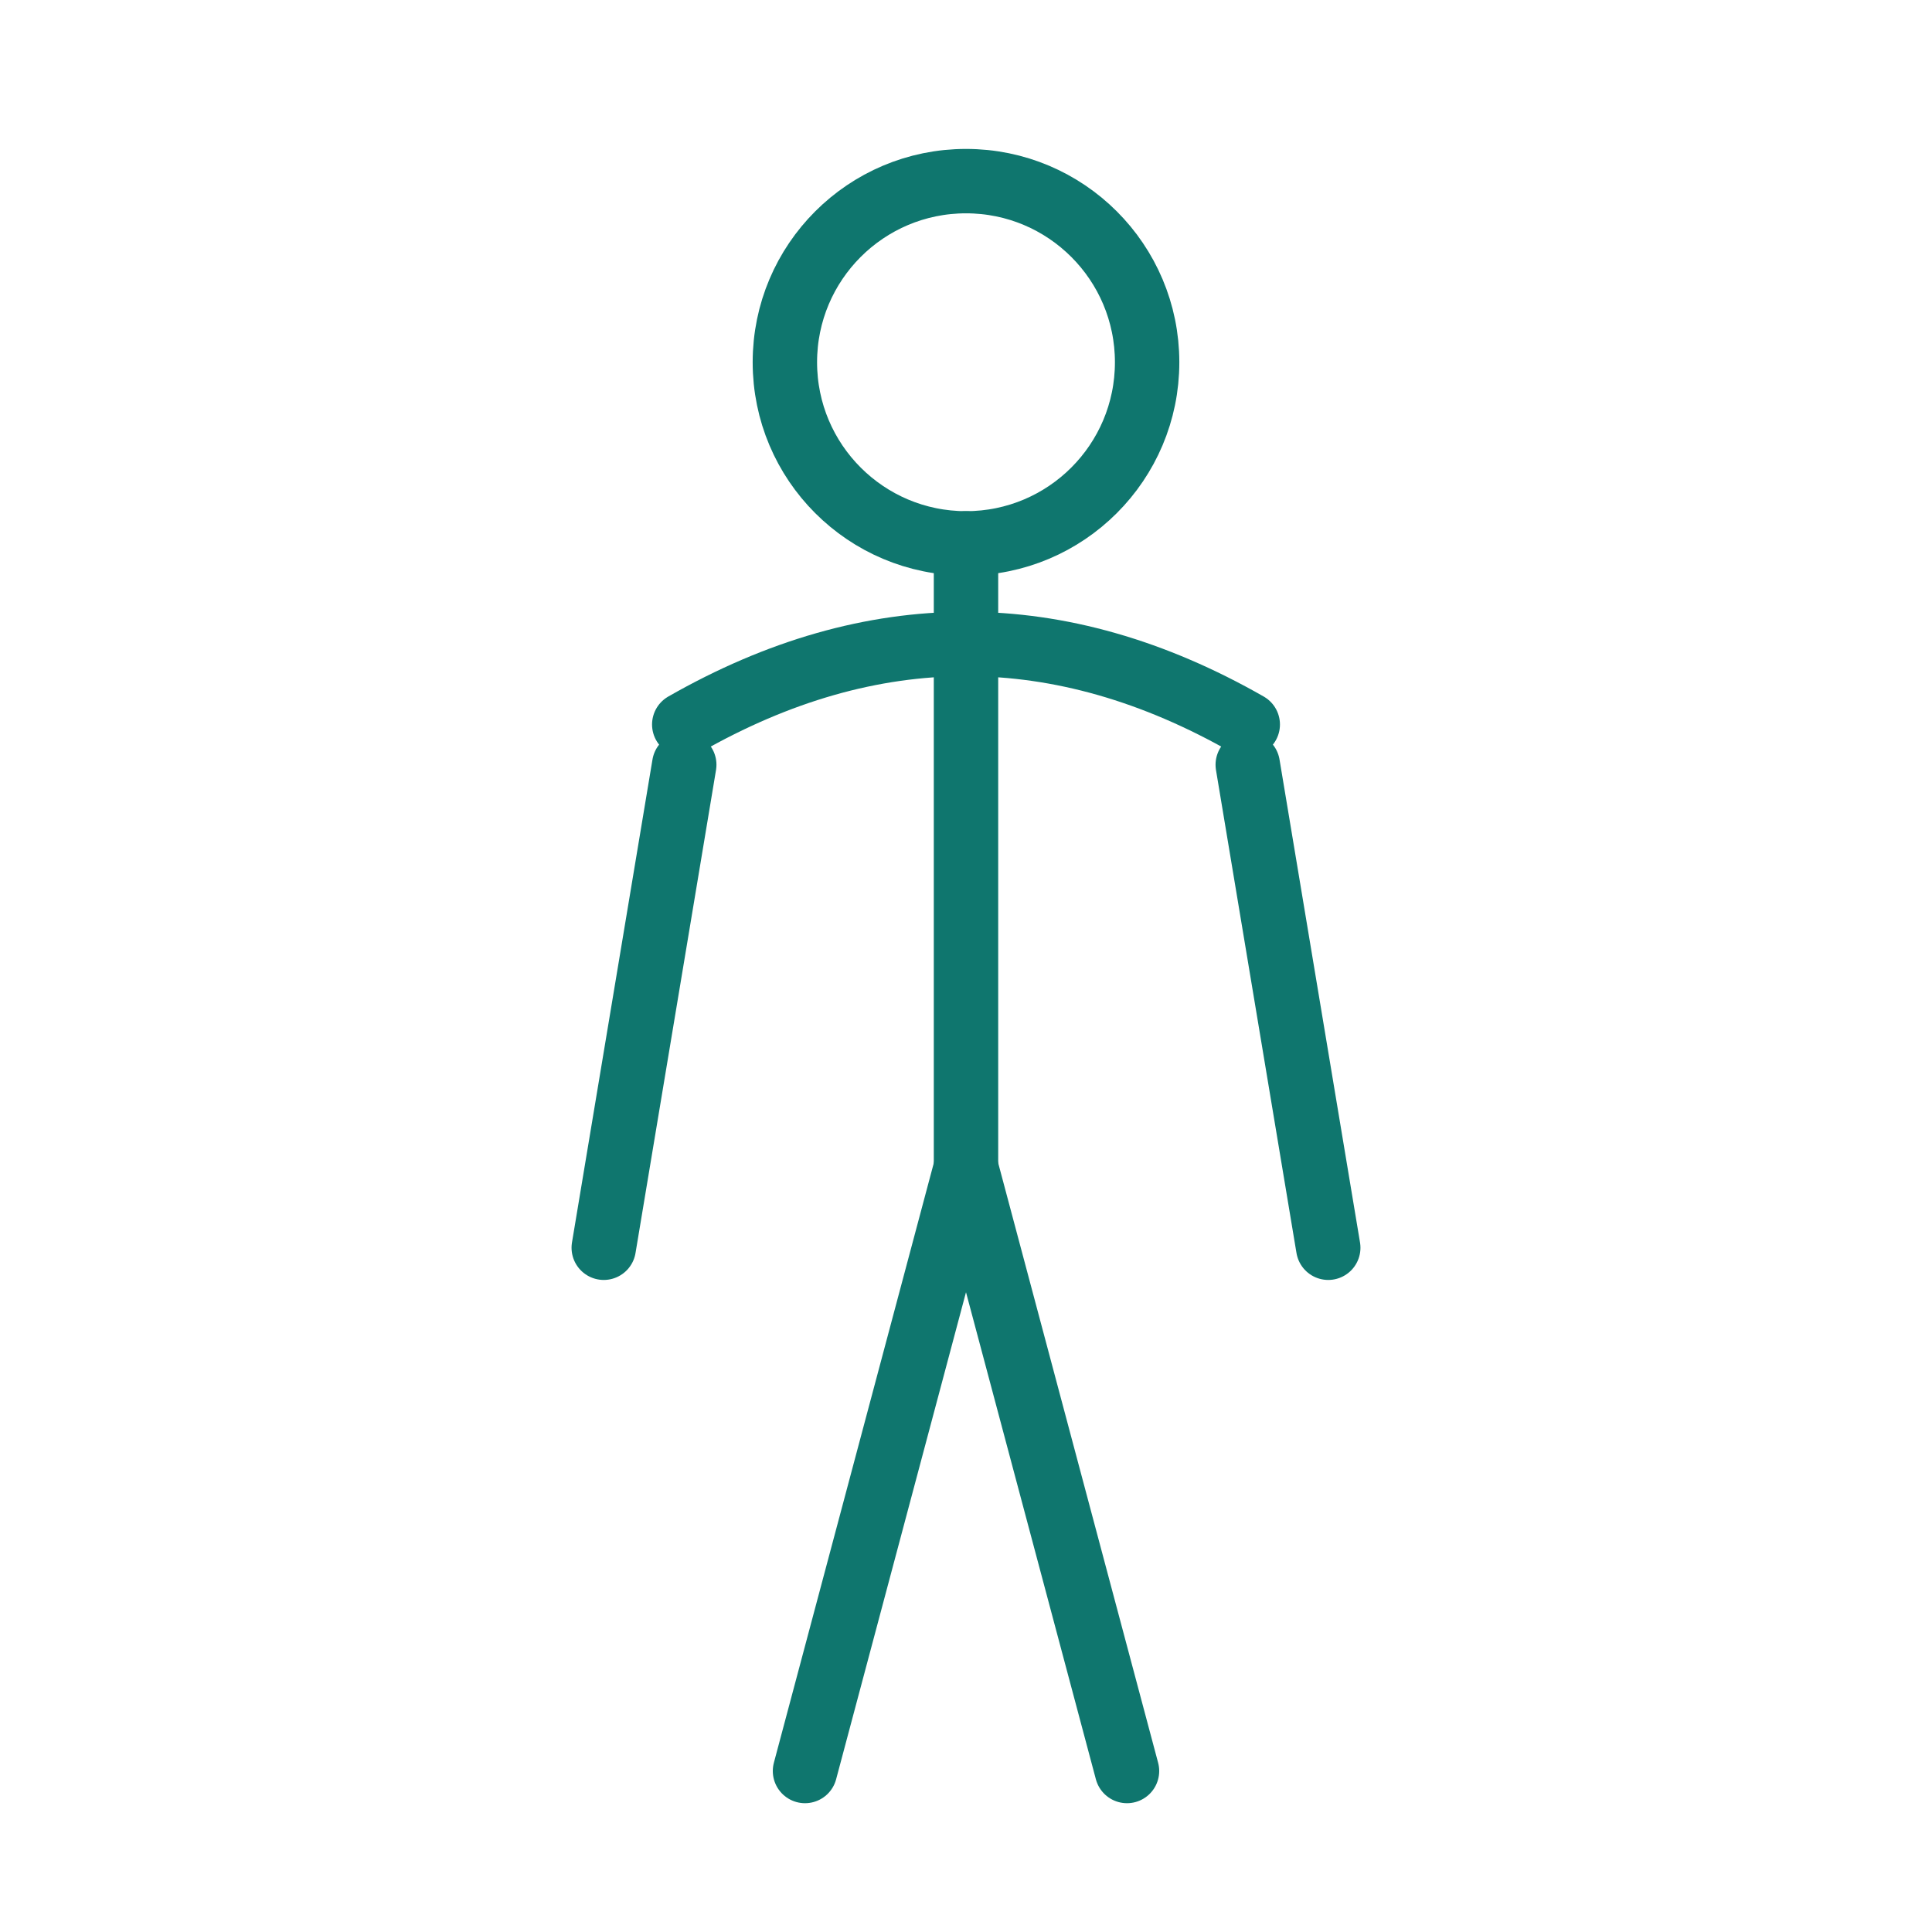
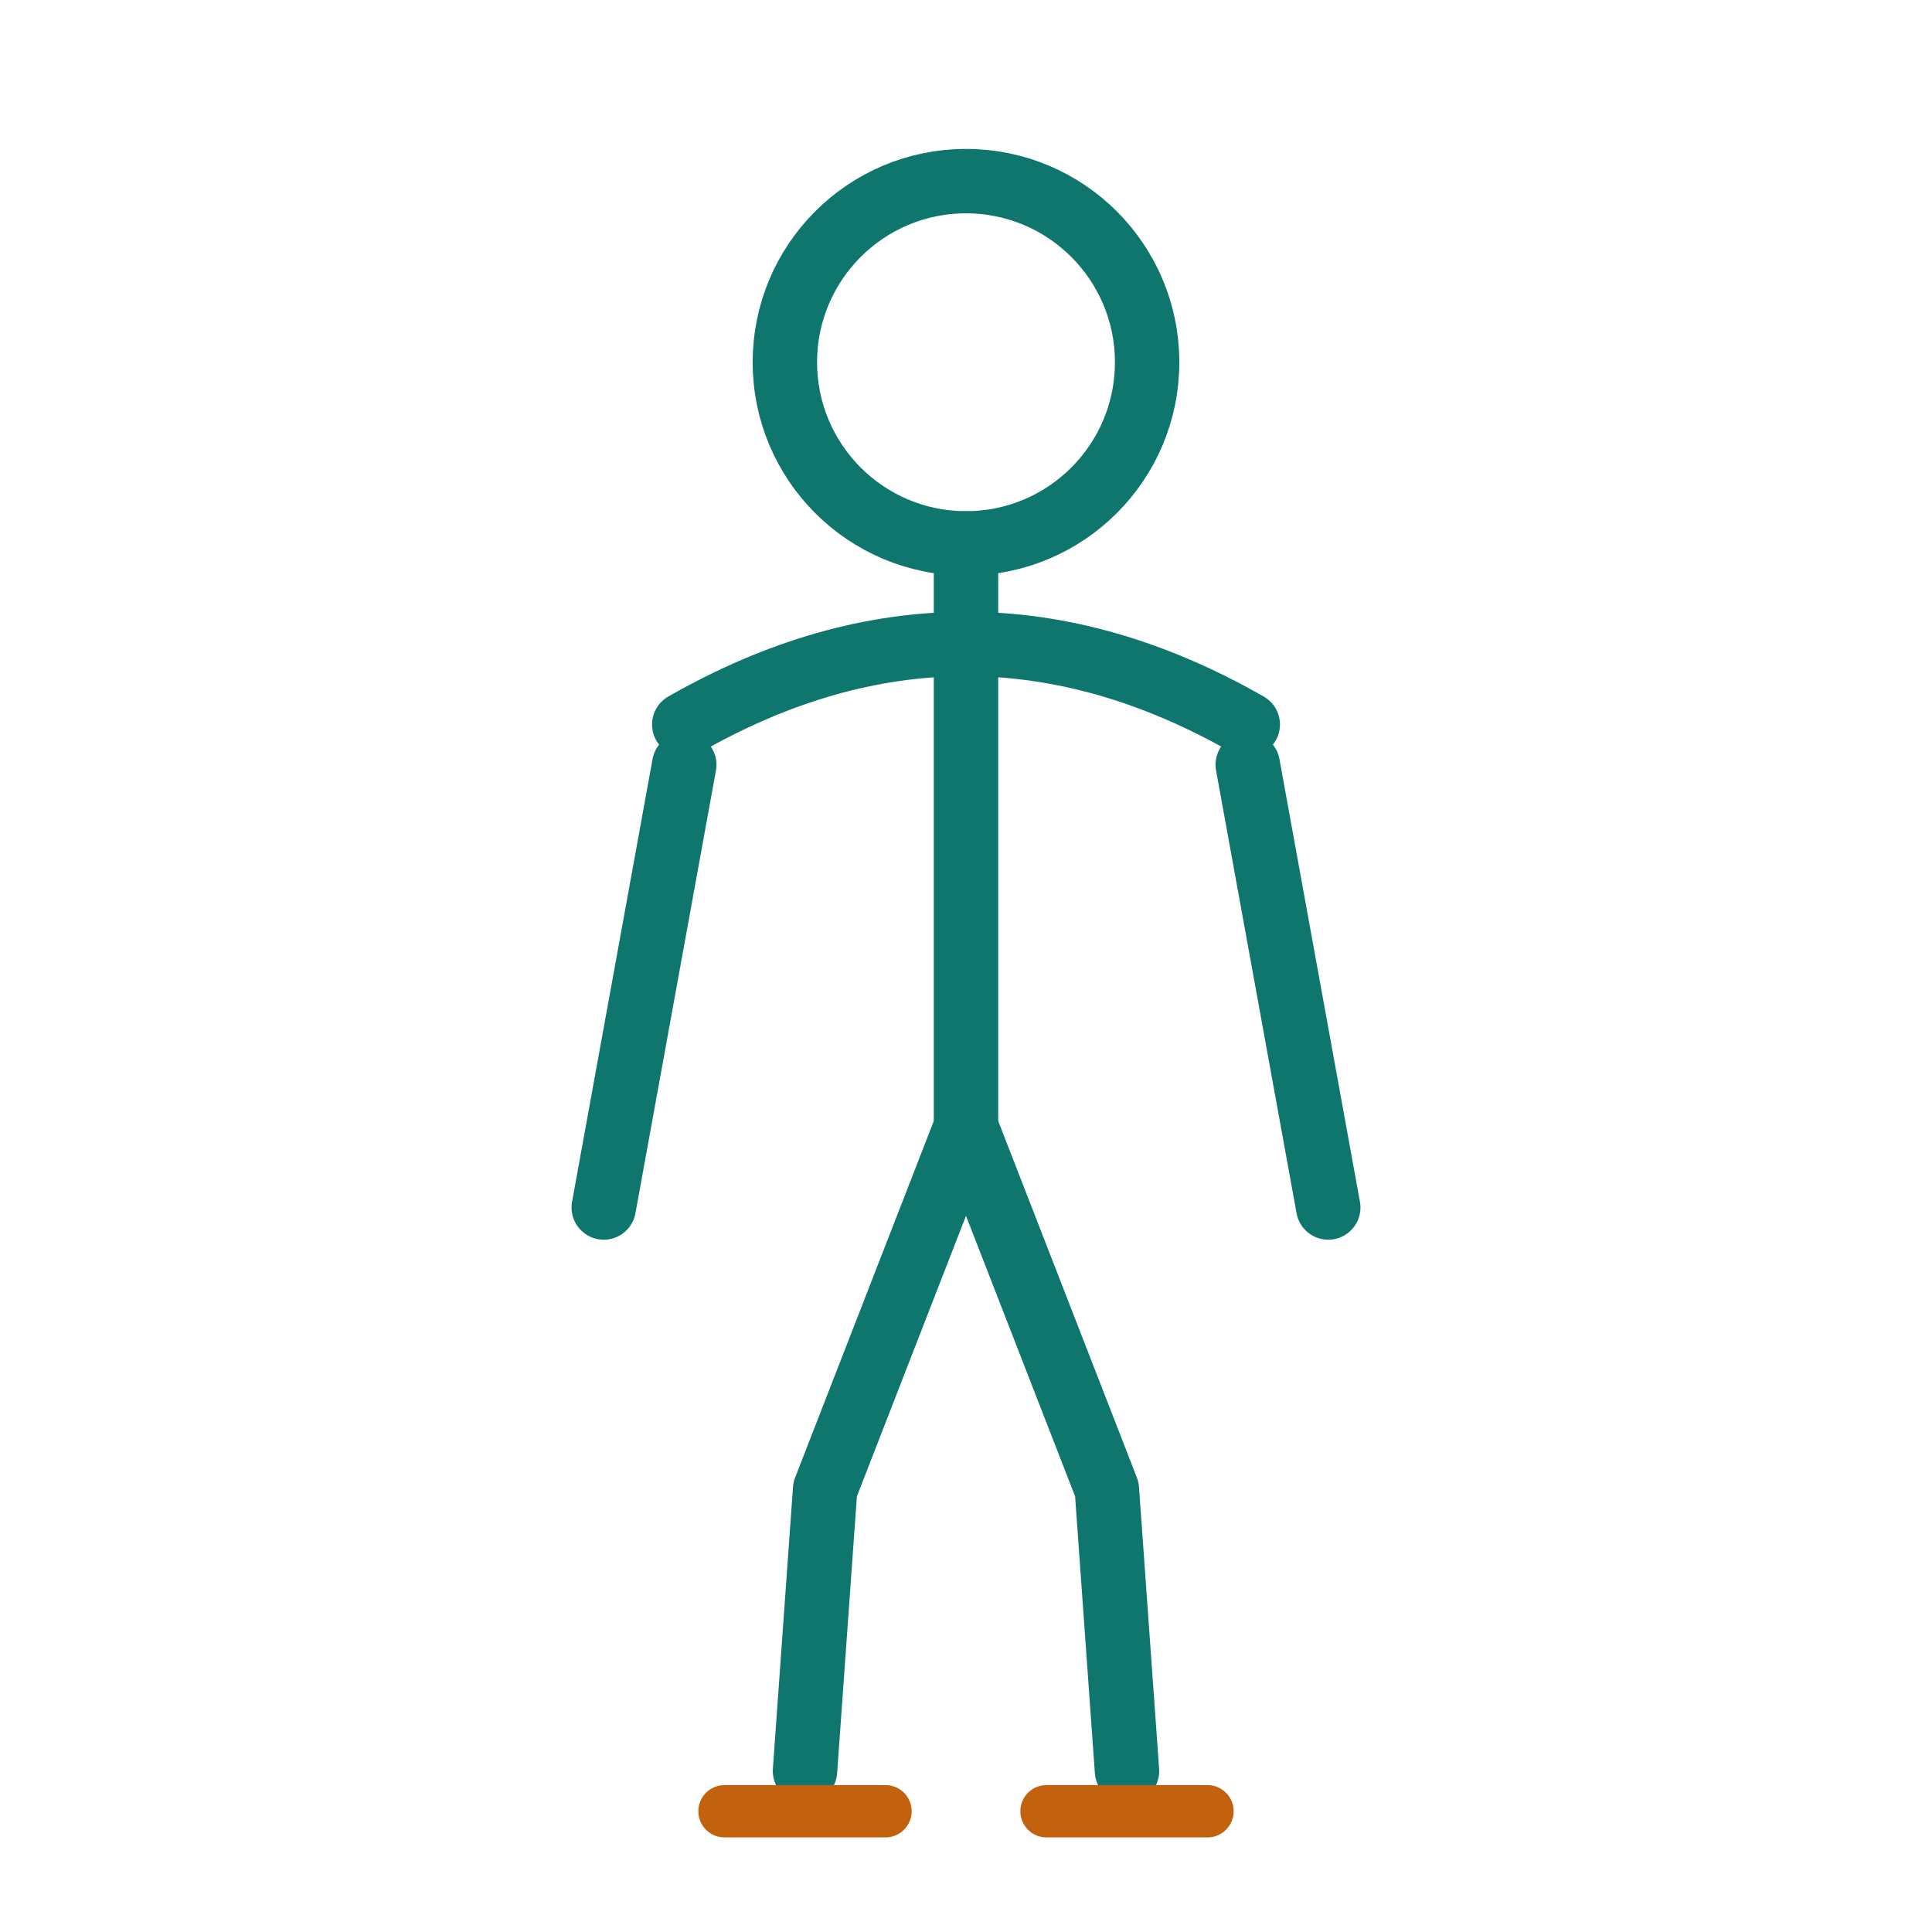
<svg xmlns="http://www.w3.org/2000/svg" width="96" height="96" viewBox="0 0 96 96" fill="none" stroke-linecap="round" stroke-linejoin="round">
  <g stroke="#0f766e" stroke-width="3.2" fill="none">
    <circle cx="48" cy="18" r="9" />
-     <path d="M48 27 L48 58" />
+     <path d="M48 27 L48 56" />
    <path d="M34 36 Q48 28 62 36" />
-     <path d="M34 38 L30 62 M62 38 L66 62" />
-     <path d="M48 58 L40 88 M48 58 L56 88" />
+     <path d="M34 38 L30 60 M62 38 L66 60" />
+     <path d="M48 56 L41 74 L40 88 M48 56 L55 74 L56 88" />
+   </g>
+   <g stroke="#c2620f" stroke-width="2.6" fill="none">
+     <path d="M36 90 h8 M52 90 h8" />
  </g>
</svg>
